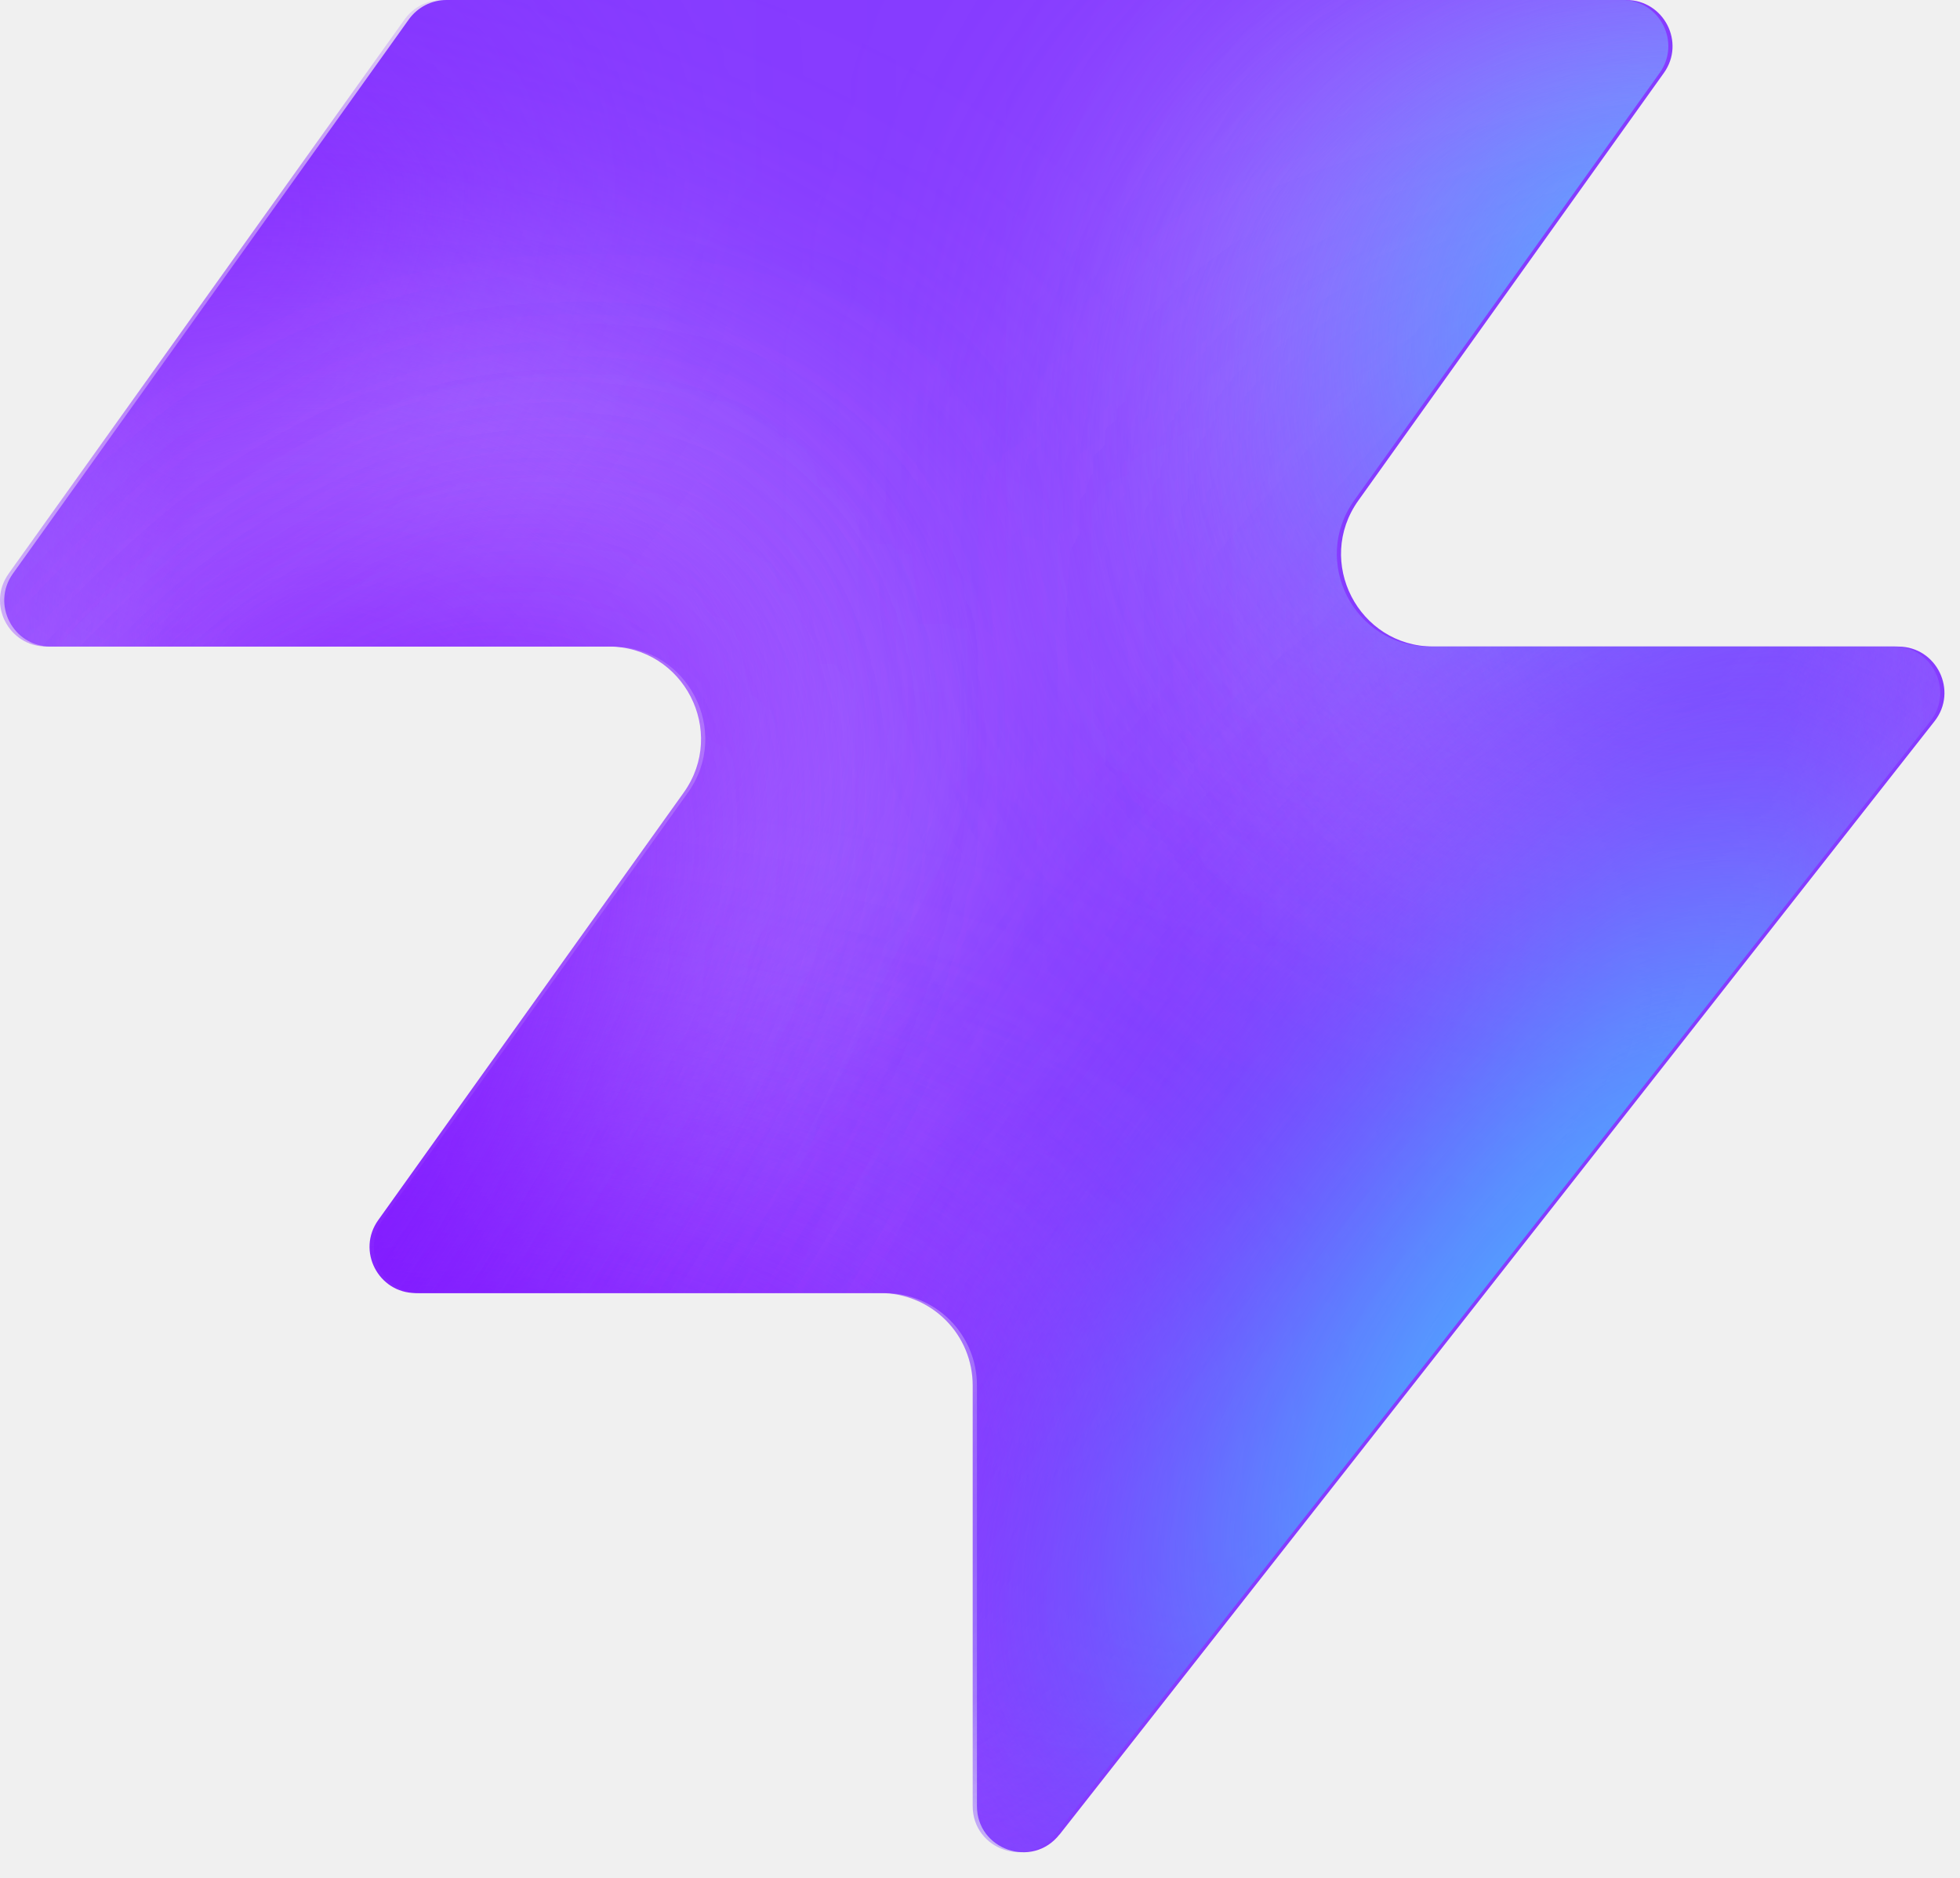
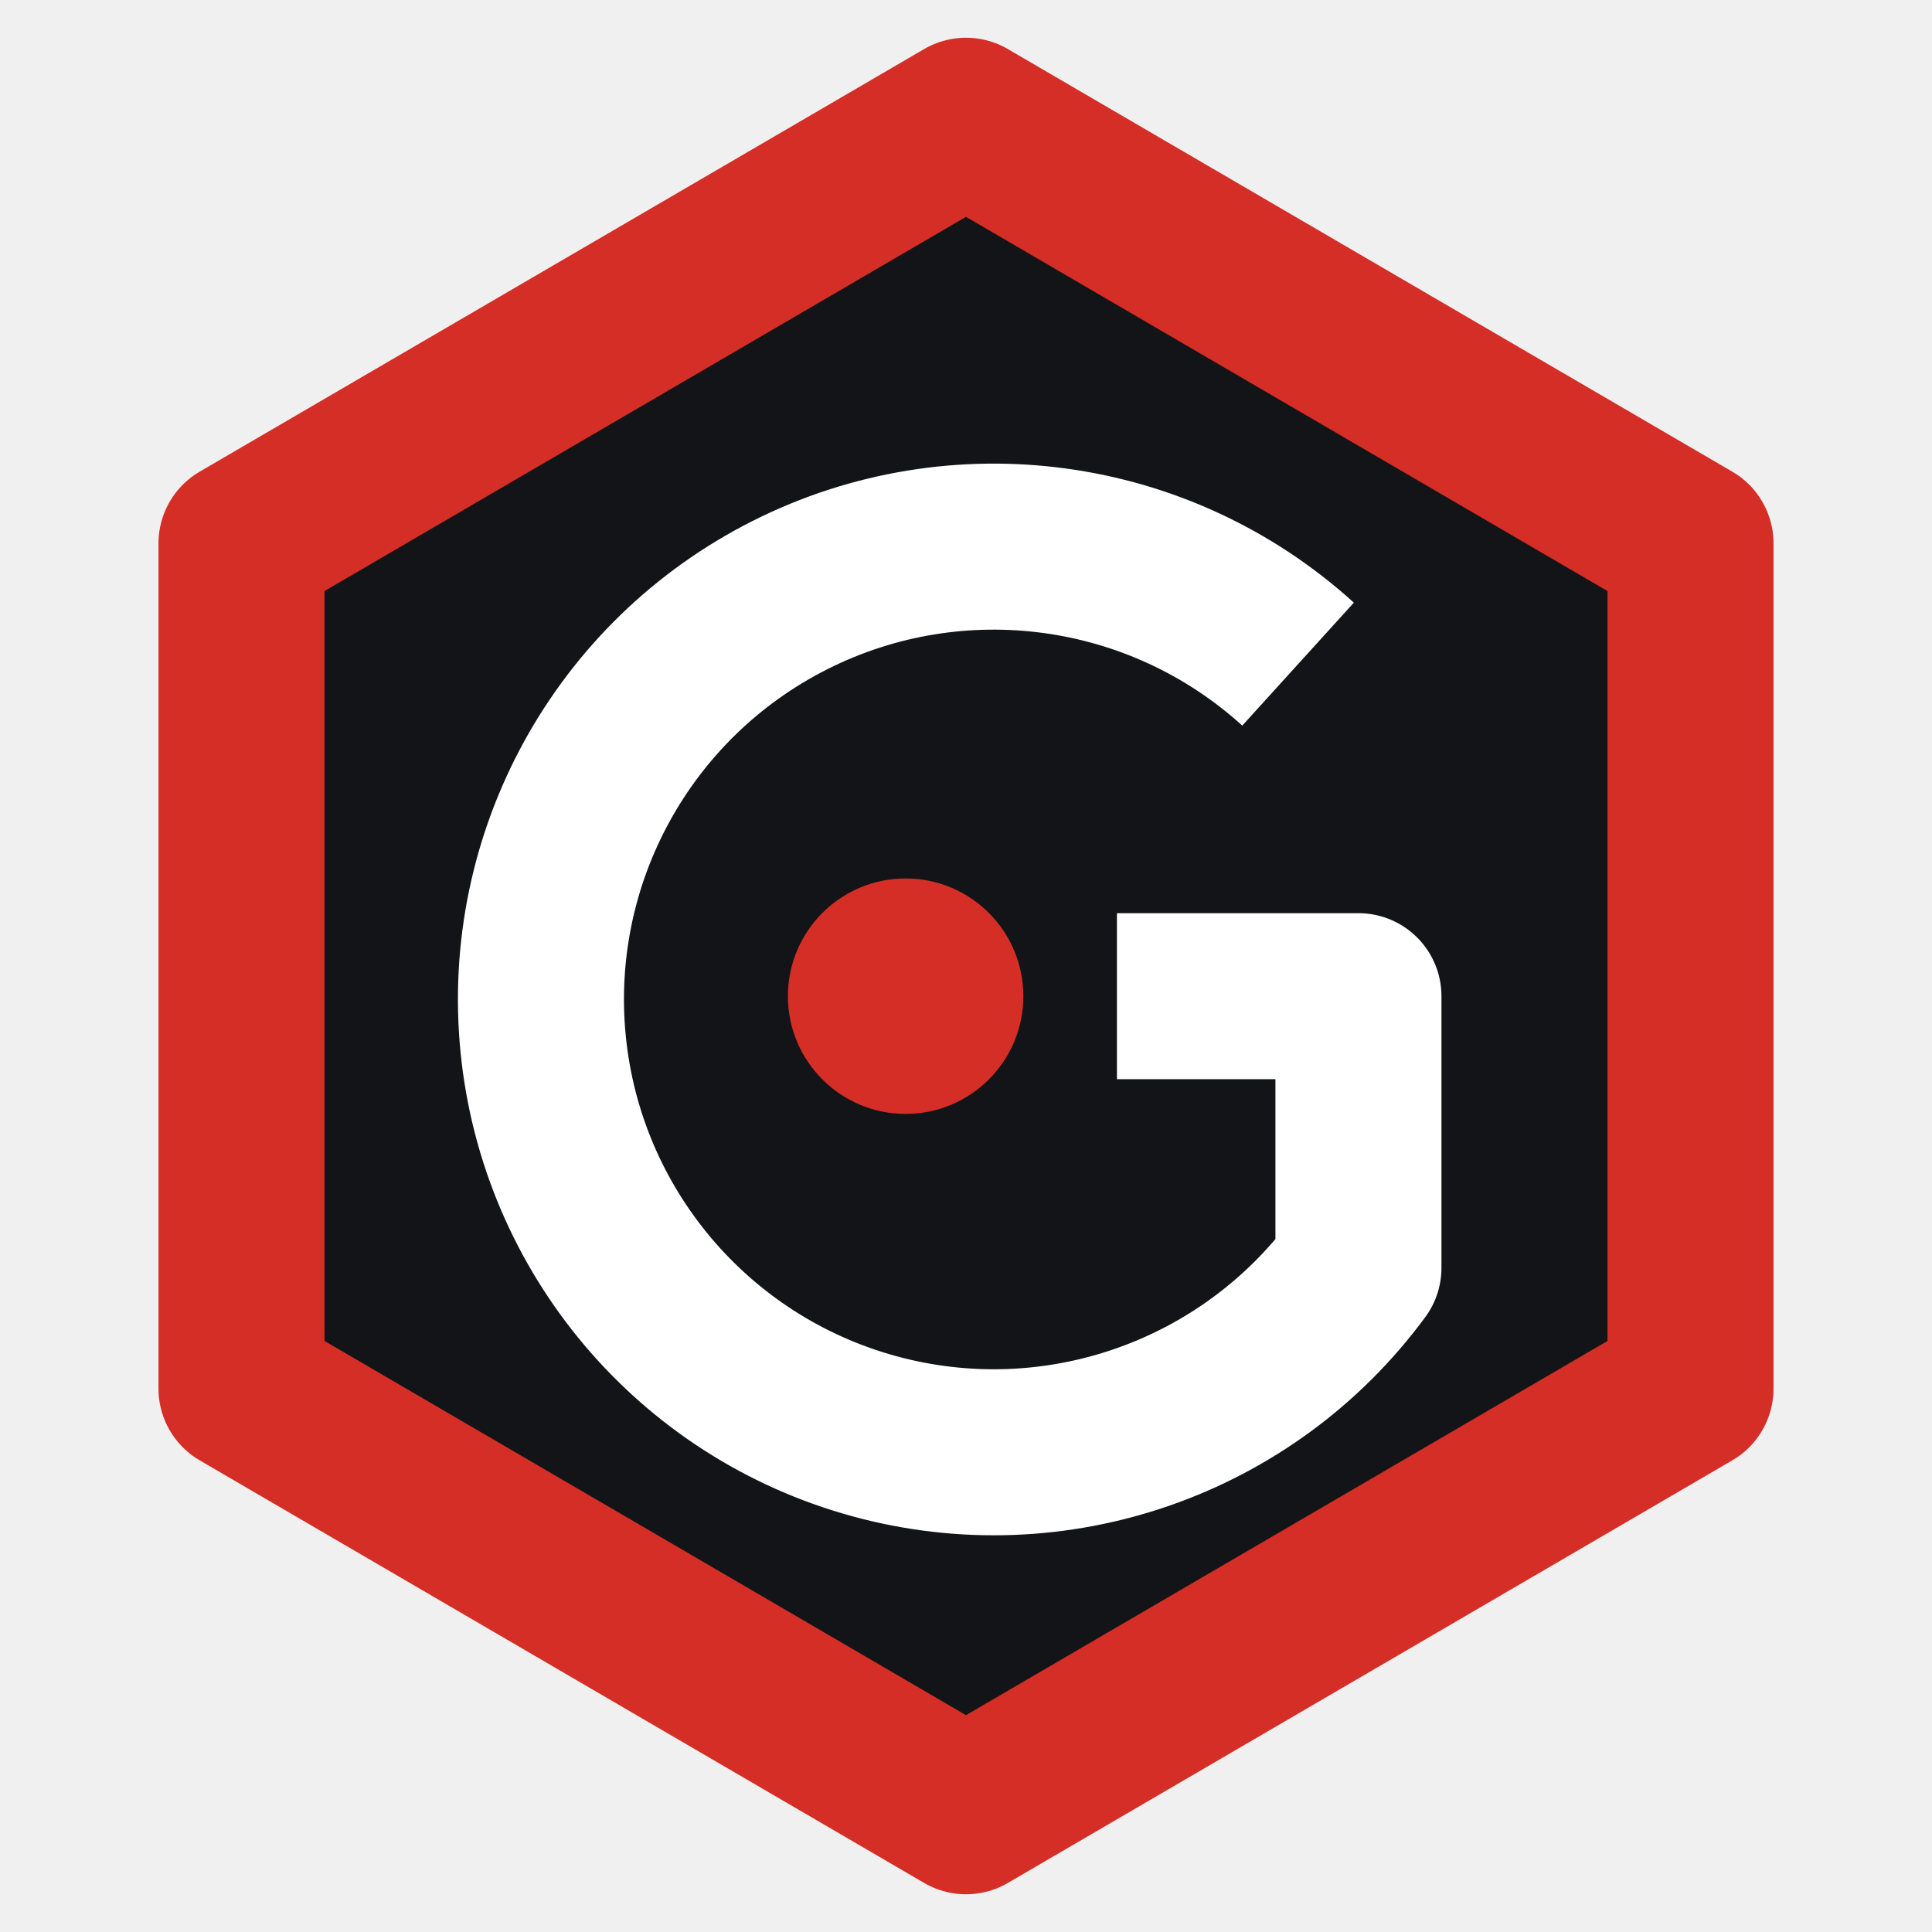
- <svg xmlns="http://www.w3.org/2000/svg" width="48" height="46" fill="none" viewBox="0 0 48 46">
-   <path fill="#863bff" d="M25.946 44.938c-.664.845-2.021.375-2.021-.698V33.937a2.26 2.26 0 0 0-2.262-2.262H10.287c-.92 0-1.456-1.04-.92-1.788l7.48-10.471c1.07-1.497 0-3.578-1.842-3.578H1.237c-.92 0-1.456-1.04-.92-1.788L10.013.474c.214-.297.556-.474.92-.474h28.894c.92 0 1.456 1.04.92 1.788l-7.48 10.471c-1.07 1.498 0 3.579 1.842 3.579h11.377c.943 0 1.473 1.088.89 1.83L25.947 44.94z" style="fill:#863bff;fill:color(display-p3 .525 .23 1);fill-opacity:1" />
-   <mask id="a" width="48" height="46" x="0" y="0" maskUnits="userSpaceOnUse" style="mask-type:alpha">
-     <path fill="#000" d="M25.842 44.938c-.664.844-2.021.375-2.021-.698V33.937a2.26 2.26 0 0 0-2.262-2.262H10.183c-.92 0-1.456-1.04-.92-1.788l7.48-10.471c1.07-1.498 0-3.579-1.842-3.579H1.133c-.92 0-1.456-1.04-.92-1.787L9.91.473c.214-.297.556-.474.92-.474h28.894c.92 0 1.456 1.04.92 1.788l-7.48 10.471c-1.07 1.498 0 3.578 1.842 3.578h11.377c.943 0 1.473 1.088.89 1.832L25.843 44.94z" style="fill:#000;fill-opacity:1" />
-   </mask>
-   <g mask="url(#a)">
-     <g filter="url(#b)">
-       <ellipse cx="5.508" cy="14.704" fill="#ede6ff" rx="5.508" ry="14.704" style="fill:#ede6ff;fill:color(display-p3 .927 .903 1);fill-opacity:1" transform="matrix(.00324 1 1 -.00324 -4.47 31.516)" />
-     </g>
-     <g filter="url(#c)">
-       <ellipse cx="10.399" cy="29.851" fill="#ede6ff" rx="10.399" ry="29.851" style="fill:#ede6ff;fill:color(display-p3 .927 .903 1);fill-opacity:1" transform="matrix(.00324 1 1 -.00324 -39.328 7.883)" />
-     </g>
-     <g filter="url(#d)">
-       <ellipse cx="5.508" cy="30.487" fill="#7e14ff" rx="5.508" ry="30.487" style="fill:#7e14ff;fill:color(display-p3 .492 .077 1);fill-opacity:1" transform="rotate(89.814 -25.913 -14.639)scale(1 -1)" />
-     </g>
-     <g filter="url(#e)">
-       <ellipse cx="5.508" cy="30.599" fill="#7e14ff" rx="5.508" ry="30.599" style="fill:#7e14ff;fill:color(display-p3 .492 .077 1);fill-opacity:1" transform="rotate(89.814 -32.644 -3.334)scale(1 -1)" />
-     </g>
-     <g filter="url(#f)">
-       <ellipse cx="5.508" cy="30.599" fill="#7e14ff" rx="5.508" ry="30.599" style="fill:#7e14ff;fill:color(display-p3 .492 .077 1);fill-opacity:1" transform="matrix(.00324 1 1 -.00324 -34.34 30.47)" />
-     </g>
-     <g filter="url(#g)">
-       <ellipse cx="14.072" cy="22.078" fill="#ede6ff" rx="14.072" ry="22.078" style="fill:#ede6ff;fill:color(display-p3 .927 .903 1);fill-opacity:1" transform="rotate(93.35 24.506 48.493)scale(-1 1)" />
-     </g>
-     <g filter="url(#h)">
-       <ellipse cx="3.47" cy="21.501" fill="#7e14ff" rx="3.47" ry="21.501" style="fill:#7e14ff;fill:color(display-p3 .492 .077 1);fill-opacity:1" transform="rotate(89.009 28.708 47.59)scale(-1 1)" />
-     </g>
-     <g filter="url(#i)">
-       <ellipse cx="3.47" cy="21.501" fill="#7e14ff" rx="3.47" ry="21.501" style="fill:#7e14ff;fill:color(display-p3 .492 .077 1);fill-opacity:1" transform="rotate(89.009 28.708 47.59)scale(-1 1)" />
-     </g>
-     <g filter="url(#j)">
-       <ellipse cx=".387" cy="8.972" fill="#7e14ff" rx="4.407" ry="29.108" style="fill:#7e14ff;fill:color(display-p3 .492 .077 1);fill-opacity:1" transform="rotate(39.51 .387 8.972)" />
-     </g>
-     <g filter="url(#k)">
-       <ellipse cx="47.523" cy="-6.092" fill="#7e14ff" rx="4.407" ry="29.108" style="fill:#7e14ff;fill:color(display-p3 .492 .077 1);fill-opacity:1" transform="rotate(37.892 47.523 -6.092)" />
-     </g>
-     <g filter="url(#l)">
-       <ellipse cx="41.412" cy="6.333" fill="#47bfff" rx="5.971" ry="9.665" style="fill:#47bfff;fill:color(display-p3 .28 .748 1);fill-opacity:1" transform="rotate(37.892 41.412 6.333)" />
-     </g>
-     <g filter="url(#m)">
-       <ellipse cx="-1.879" cy="38.332" fill="#7e14ff" rx="4.407" ry="29.108" style="fill:#7e14ff;fill:color(display-p3 .492 .077 1);fill-opacity:1" transform="rotate(37.892 -1.88 38.332)" />
-     </g>
-     <g filter="url(#n)">
-       <ellipse cx="-1.879" cy="38.332" fill="#7e14ff" rx="4.407" ry="29.108" style="fill:#7e14ff;fill:color(display-p3 .492 .077 1);fill-opacity:1" transform="rotate(37.892 -1.88 38.332)" />
-     </g>
-     <g filter="url(#o)">
-       <ellipse cx="35.651" cy="29.907" fill="#7e14ff" rx="4.407" ry="29.108" style="fill:#7e14ff;fill:color(display-p3 .492 .077 1);fill-opacity:1" transform="rotate(37.892 35.651 29.907)" />
-     </g>
-     <g filter="url(#p)">
-       <ellipse cx="38.418" cy="32.4" fill="#47bfff" rx="5.971" ry="15.297" style="fill:#47bfff;fill:color(display-p3 .28 .748 1);fill-opacity:1" transform="rotate(37.892 38.418 32.4)" />
-     </g>
-   </g>
-   <defs>
-     <filter id="b" width="60.045" height="41.654" x="-19.77" y="16.149" color-interpolation-filters="sRGB" filterUnits="userSpaceOnUse">
-       <feFlood flood-opacity="0" result="BackgroundImageFix" />
-       <feBlend in="SourceGraphic" in2="BackgroundImageFix" result="shape" />
-       <feGaussianBlur result="effect1_foregroundBlur_2002_17158" stdDeviation="7.659" />
-     </filter>
-     <filter id="c" width="90.34" height="51.437" x="-54.613" y="-7.533" color-interpolation-filters="sRGB" filterUnits="userSpaceOnUse">
-       <feFlood flood-opacity="0" result="BackgroundImageFix" />
-       <feBlend in="SourceGraphic" in2="BackgroundImageFix" result="shape" />
-       <feGaussianBlur result="effect1_foregroundBlur_2002_17158" stdDeviation="7.659" />
-     </filter>
-     <filter id="d" width="79.355" height="29.4" x="-49.64" y="2.03" color-interpolation-filters="sRGB" filterUnits="userSpaceOnUse">
-       <feFlood flood-opacity="0" result="BackgroundImageFix" />
-       <feBlend in="SourceGraphic" in2="BackgroundImageFix" result="shape" />
-       <feGaussianBlur result="effect1_foregroundBlur_2002_17158" stdDeviation="4.596" />
-     </filter>
-     <filter id="e" width="79.579" height="29.4" x="-45.045" y="20.029" color-interpolation-filters="sRGB" filterUnits="userSpaceOnUse">
-       <feFlood flood-opacity="0" result="BackgroundImageFix" />
-       <feBlend in="SourceGraphic" in2="BackgroundImageFix" result="shape" />
-       <feGaussianBlur result="effect1_foregroundBlur_2002_17158" stdDeviation="4.596" />
-     </filter>
-     <filter id="f" width="79.579" height="29.4" x="-43.513" y="21.178" color-interpolation-filters="sRGB" filterUnits="userSpaceOnUse">
-       <feFlood flood-opacity="0" result="BackgroundImageFix" />
-       <feBlend in="SourceGraphic" in2="BackgroundImageFix" result="shape" />
-       <feGaussianBlur result="effect1_foregroundBlur_2002_17158" stdDeviation="4.596" />
-     </filter>
-     <filter id="g" width="74.749" height="58.852" x="15.756" y="-17.901" color-interpolation-filters="sRGB" filterUnits="userSpaceOnUse">
-       <feFlood flood-opacity="0" result="BackgroundImageFix" />
-       <feBlend in="SourceGraphic" in2="BackgroundImageFix" result="shape" />
-       <feGaussianBlur result="effect1_foregroundBlur_2002_17158" stdDeviation="7.659" />
-     </filter>
-     <filter id="h" width="61.377" height="25.362" x="23.548" y="2.284" color-interpolation-filters="sRGB" filterUnits="userSpaceOnUse">
-       <feFlood flood-opacity="0" result="BackgroundImageFix" />
-       <feBlend in="SourceGraphic" in2="BackgroundImageFix" result="shape" />
-       <feGaussianBlur result="effect1_foregroundBlur_2002_17158" stdDeviation="4.596" />
-     </filter>
-     <filter id="i" width="61.377" height="25.362" x="23.548" y="2.284" color-interpolation-filters="sRGB" filterUnits="userSpaceOnUse">
-       <feFlood flood-opacity="0" result="BackgroundImageFix" />
-       <feBlend in="SourceGraphic" in2="BackgroundImageFix" result="shape" />
-       <feGaussianBlur result="effect1_foregroundBlur_2002_17158" stdDeviation="4.596" />
-     </filter>
-     <filter id="j" width="56.045" height="63.649" x="-27.636" y="-22.853" color-interpolation-filters="sRGB" filterUnits="userSpaceOnUse">
-       <feFlood flood-opacity="0" result="BackgroundImageFix" />
-       <feBlend in="SourceGraphic" in2="BackgroundImageFix" result="shape" />
-       <feGaussianBlur result="effect1_foregroundBlur_2002_17158" stdDeviation="4.596" />
-     </filter>
-     <filter id="k" width="54.814" height="64.646" x="20.116" y="-38.415" color-interpolation-filters="sRGB" filterUnits="userSpaceOnUse">
-       <feFlood flood-opacity="0" result="BackgroundImageFix" />
-       <feBlend in="SourceGraphic" in2="BackgroundImageFix" result="shape" />
-       <feGaussianBlur result="effect1_foregroundBlur_2002_17158" stdDeviation="4.596" />
-     </filter>
-     <filter id="l" width="33.541" height="35.313" x="24.641" y="-11.323" color-interpolation-filters="sRGB" filterUnits="userSpaceOnUse">
-       <feFlood flood-opacity="0" result="BackgroundImageFix" />
-       <feBlend in="SourceGraphic" in2="BackgroundImageFix" result="shape" />
-       <feGaussianBlur result="effect1_foregroundBlur_2002_17158" stdDeviation="4.596" />
-     </filter>
-     <filter id="m" width="54.814" height="64.646" x="-29.286" y="6.009" color-interpolation-filters="sRGB" filterUnits="userSpaceOnUse">
-       <feFlood flood-opacity="0" result="BackgroundImageFix" />
-       <feBlend in="SourceGraphic" in2="BackgroundImageFix" result="shape" />
-       <feGaussianBlur result="effect1_foregroundBlur_2002_17158" stdDeviation="4.596" />
-     </filter>
-     <filter id="n" width="54.814" height="64.646" x="-29.286" y="6.009" color-interpolation-filters="sRGB" filterUnits="userSpaceOnUse">
-       <feFlood flood-opacity="0" result="BackgroundImageFix" />
-       <feBlend in="SourceGraphic" in2="BackgroundImageFix" result="shape" />
-       <feGaussianBlur result="effect1_foregroundBlur_2002_17158" stdDeviation="4.596" />
-     </filter>
-     <filter id="o" width="54.814" height="64.646" x="8.244" y="-2.416" color-interpolation-filters="sRGB" filterUnits="userSpaceOnUse">
-       <feFlood flood-opacity="0" result="BackgroundImageFix" />
-       <feBlend in="SourceGraphic" in2="BackgroundImageFix" result="shape" />
-       <feGaussianBlur result="effect1_foregroundBlur_2002_17158" stdDeviation="4.596" />
-     </filter>
-     <filter id="p" width="39.409" height="43.623" x="18.713" y="10.588" color-interpolation-filters="sRGB" filterUnits="userSpaceOnUse">
-       <feFlood flood-opacity="0" result="BackgroundImageFix" />
-       <feBlend in="SourceGraphic" in2="BackgroundImageFix" result="shape" />
-       <feGaussianBlur result="effect1_foregroundBlur_2002_17158" stdDeviation="4.596" />
-     </filter>
-   </defs>
+ <svg xmlns="http://www.w3.org/2000/svg" viewBox="0 0 64 64">
+   <path d="M32 4 56 18v28L32 60 8 46V18z" fill="#131417" stroke="#d42e26" stroke-width="5.5" stroke-linejoin="round" />
+   <path d="M43 22a15 15 0 1 0 2 20V33H37" fill="none" stroke="#fff" stroke-width="5.5" stroke-linejoin="round" />
+   <circle cx="30" cy="33" r="3.9" fill="#d42e26" />
</svg>
